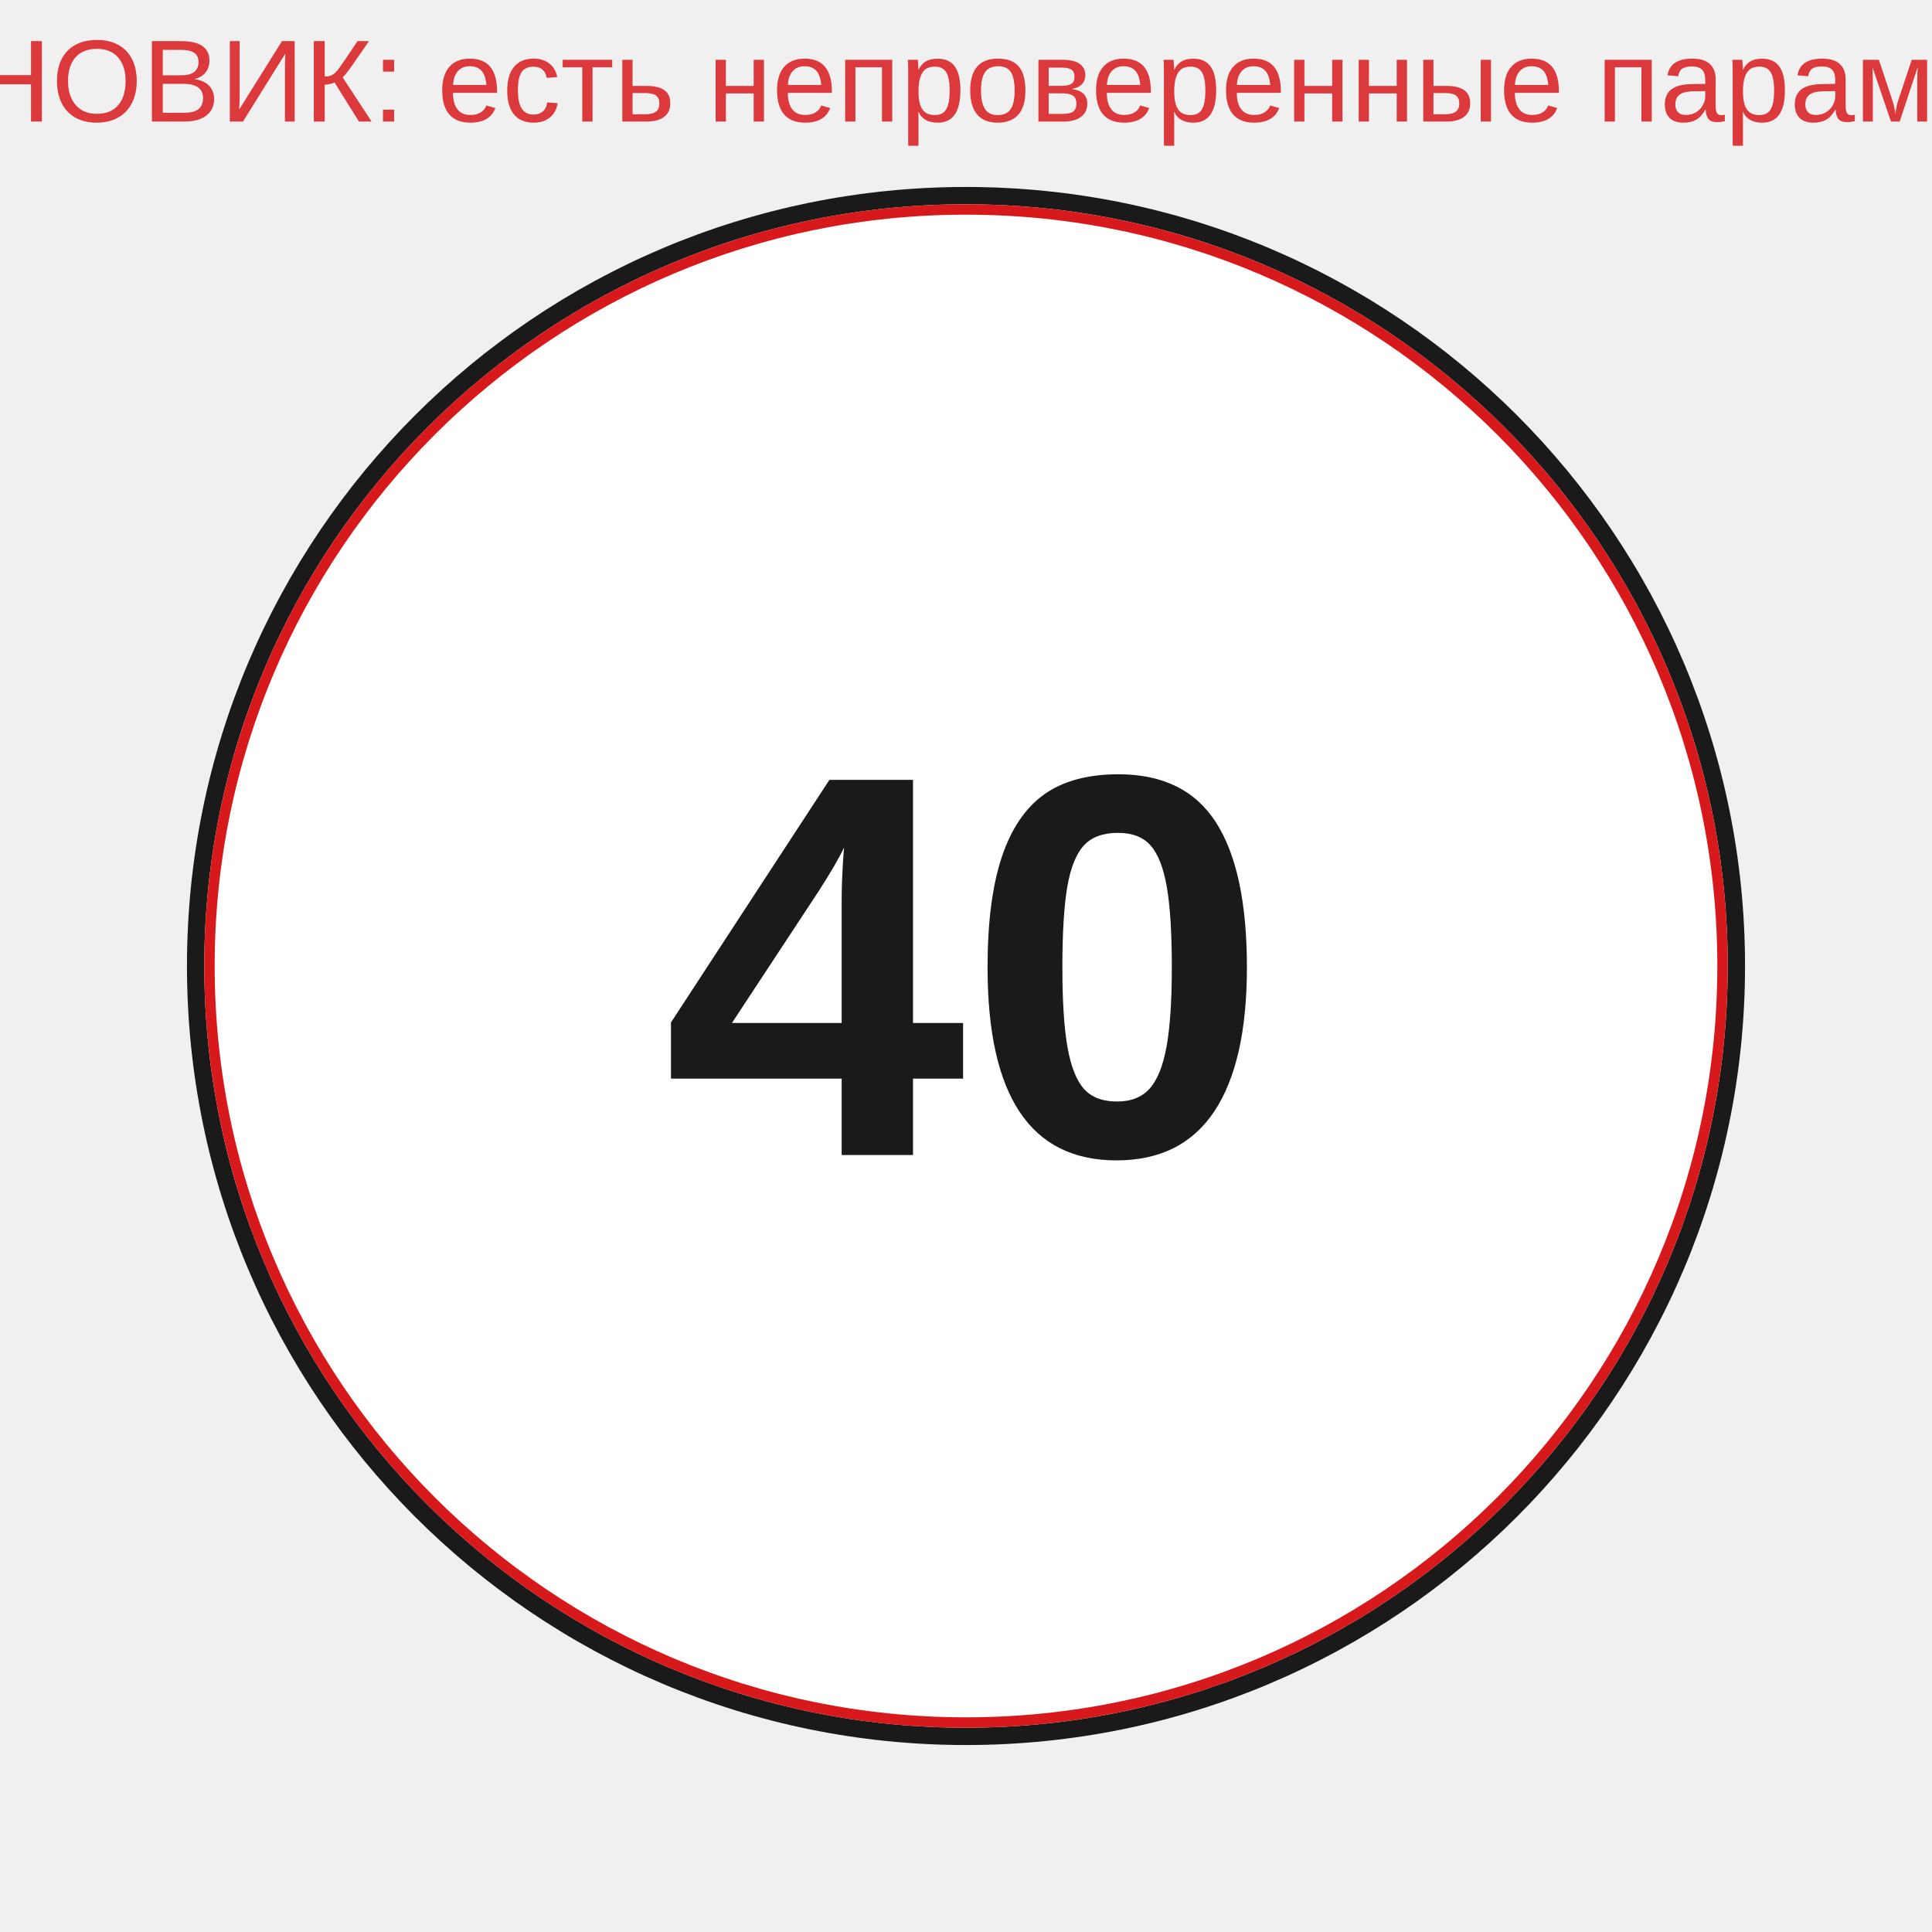
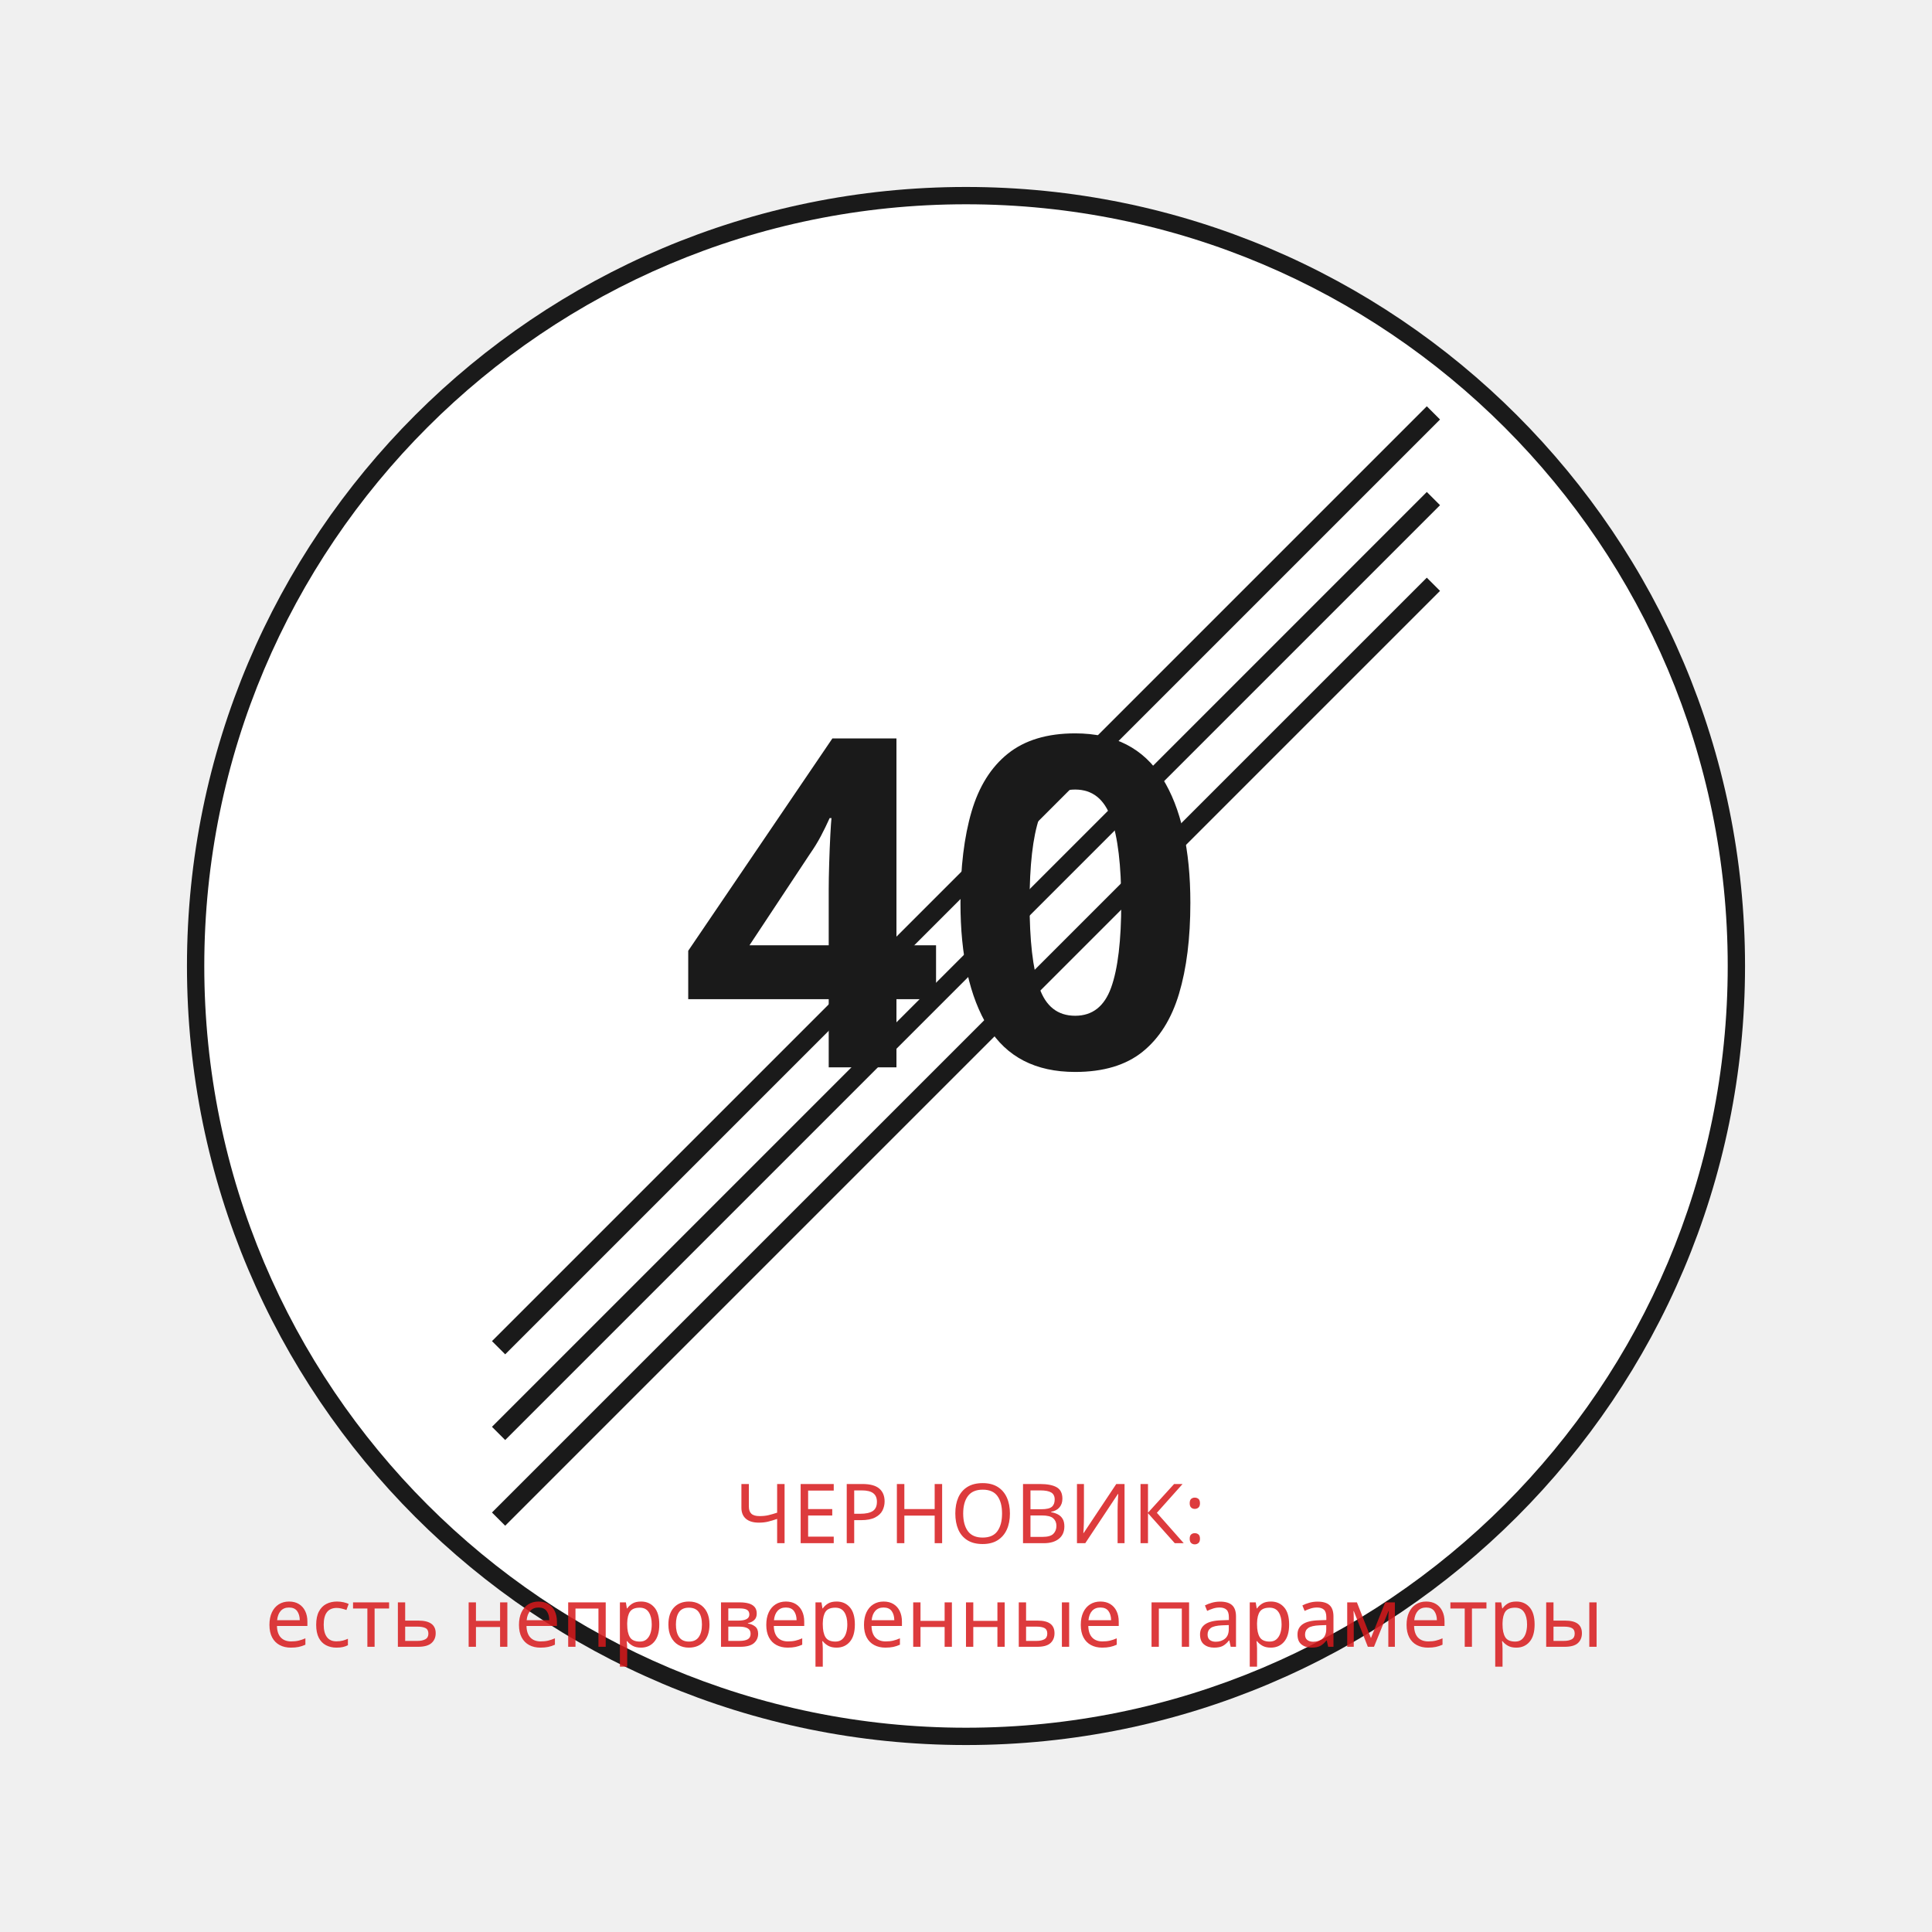
<svg xmlns="http://www.w3.org/2000/svg" viewBox="-558 -558 1116 1116" width="1116mm" height="1116mm">
  <g id="Geometry" transform="scale(1,-1)">
    <g id="Layer-Outline">
      <path d="M450 0 A450 450 0 0 1 0 450 A450 450 0 0 1 -450 0 A450 450 0 0 1 0 -450 A450 450 0 0 1 450 0 Z" fill="#1A1A1A" stroke="none" />
    </g>
    <g id="Layer-OuterBorder">
      <path d="M440 0 A440 440 0 0 1 0 440 A440 440 0 0 1 -440 0 A440 440 0 0 1 0 -440 A440 440 0 0 1 440 0 Z" fill="#FFFFFF" stroke="none" />
    </g>
-     <g id="Layer-InnerBorder">
-       <path d="M437 0 A437 437 0 0 1 0 437 A437 437 0 0 1 -437 0 A437 437 0 0 1 0 -437 A437 437 0 0 1 437 0 Z" fill="none" stroke="#D7191C" stroke-width="6" />
+     <g id="Layer-Pictogram">
+       <path d="M-270 -319.5 L270 220.5" fill="none" stroke="#1A1A1A" stroke-width="10.8" />
+     </g>
+     <g id="Layer-Pictogram">
+       <path d="M-270 -270 L270 270" fill="none" stroke="#1A1A1A" stroke-width="10.8" />
+     </g>
+     <g id="Layer-Pictogram">
+       <path d="M-270 -220.5 L270 319.5" fill="none" stroke="#1A1A1A" stroke-width="10.8" />
    </g>
  </g>
  <g id="Layer-Text">
-     <text x="0" y="0" font-family="Arial Bold, Liberation Sans, sans-serif" font-weight="bold" font-size="315" text-anchor="middle" dominant-baseline="central" fill="#1A1A1A">40</text>
+     <text x="-164.989" y="58.545" font-family="Arial Bold, Liberation Sans Bold, sans-serif" font-weight="bold" font-size="266.112" fill="#1A1A1A">40</text>
  </g>
  <g id="DraftWatermark">
-     <text x="0" y="-487.8" text-anchor="middle" font-family="Arial, Liberation Sans, sans-serif" font-size="67.5" fill="#D7191C" fill-opacity="0.85">ЧЕРНОВИК: есть непроверенные параметры</text>
+     <text x="-133.564" y="333.412" font-family="Arial Bold, Liberation Sans Bold, sans-serif" font-size="47.872" fill="#D7191C" fill-opacity="0.85">ЧЕРНОВИК:</text>
+     <text x="-405" y="393.252" font-family="Arial Bold, Liberation Sans Bold, sans-serif" font-size="47.872" fill="#D7191C" fill-opacity="0.85">есть непроверенные параметры</text>
  </g>
</svg>
